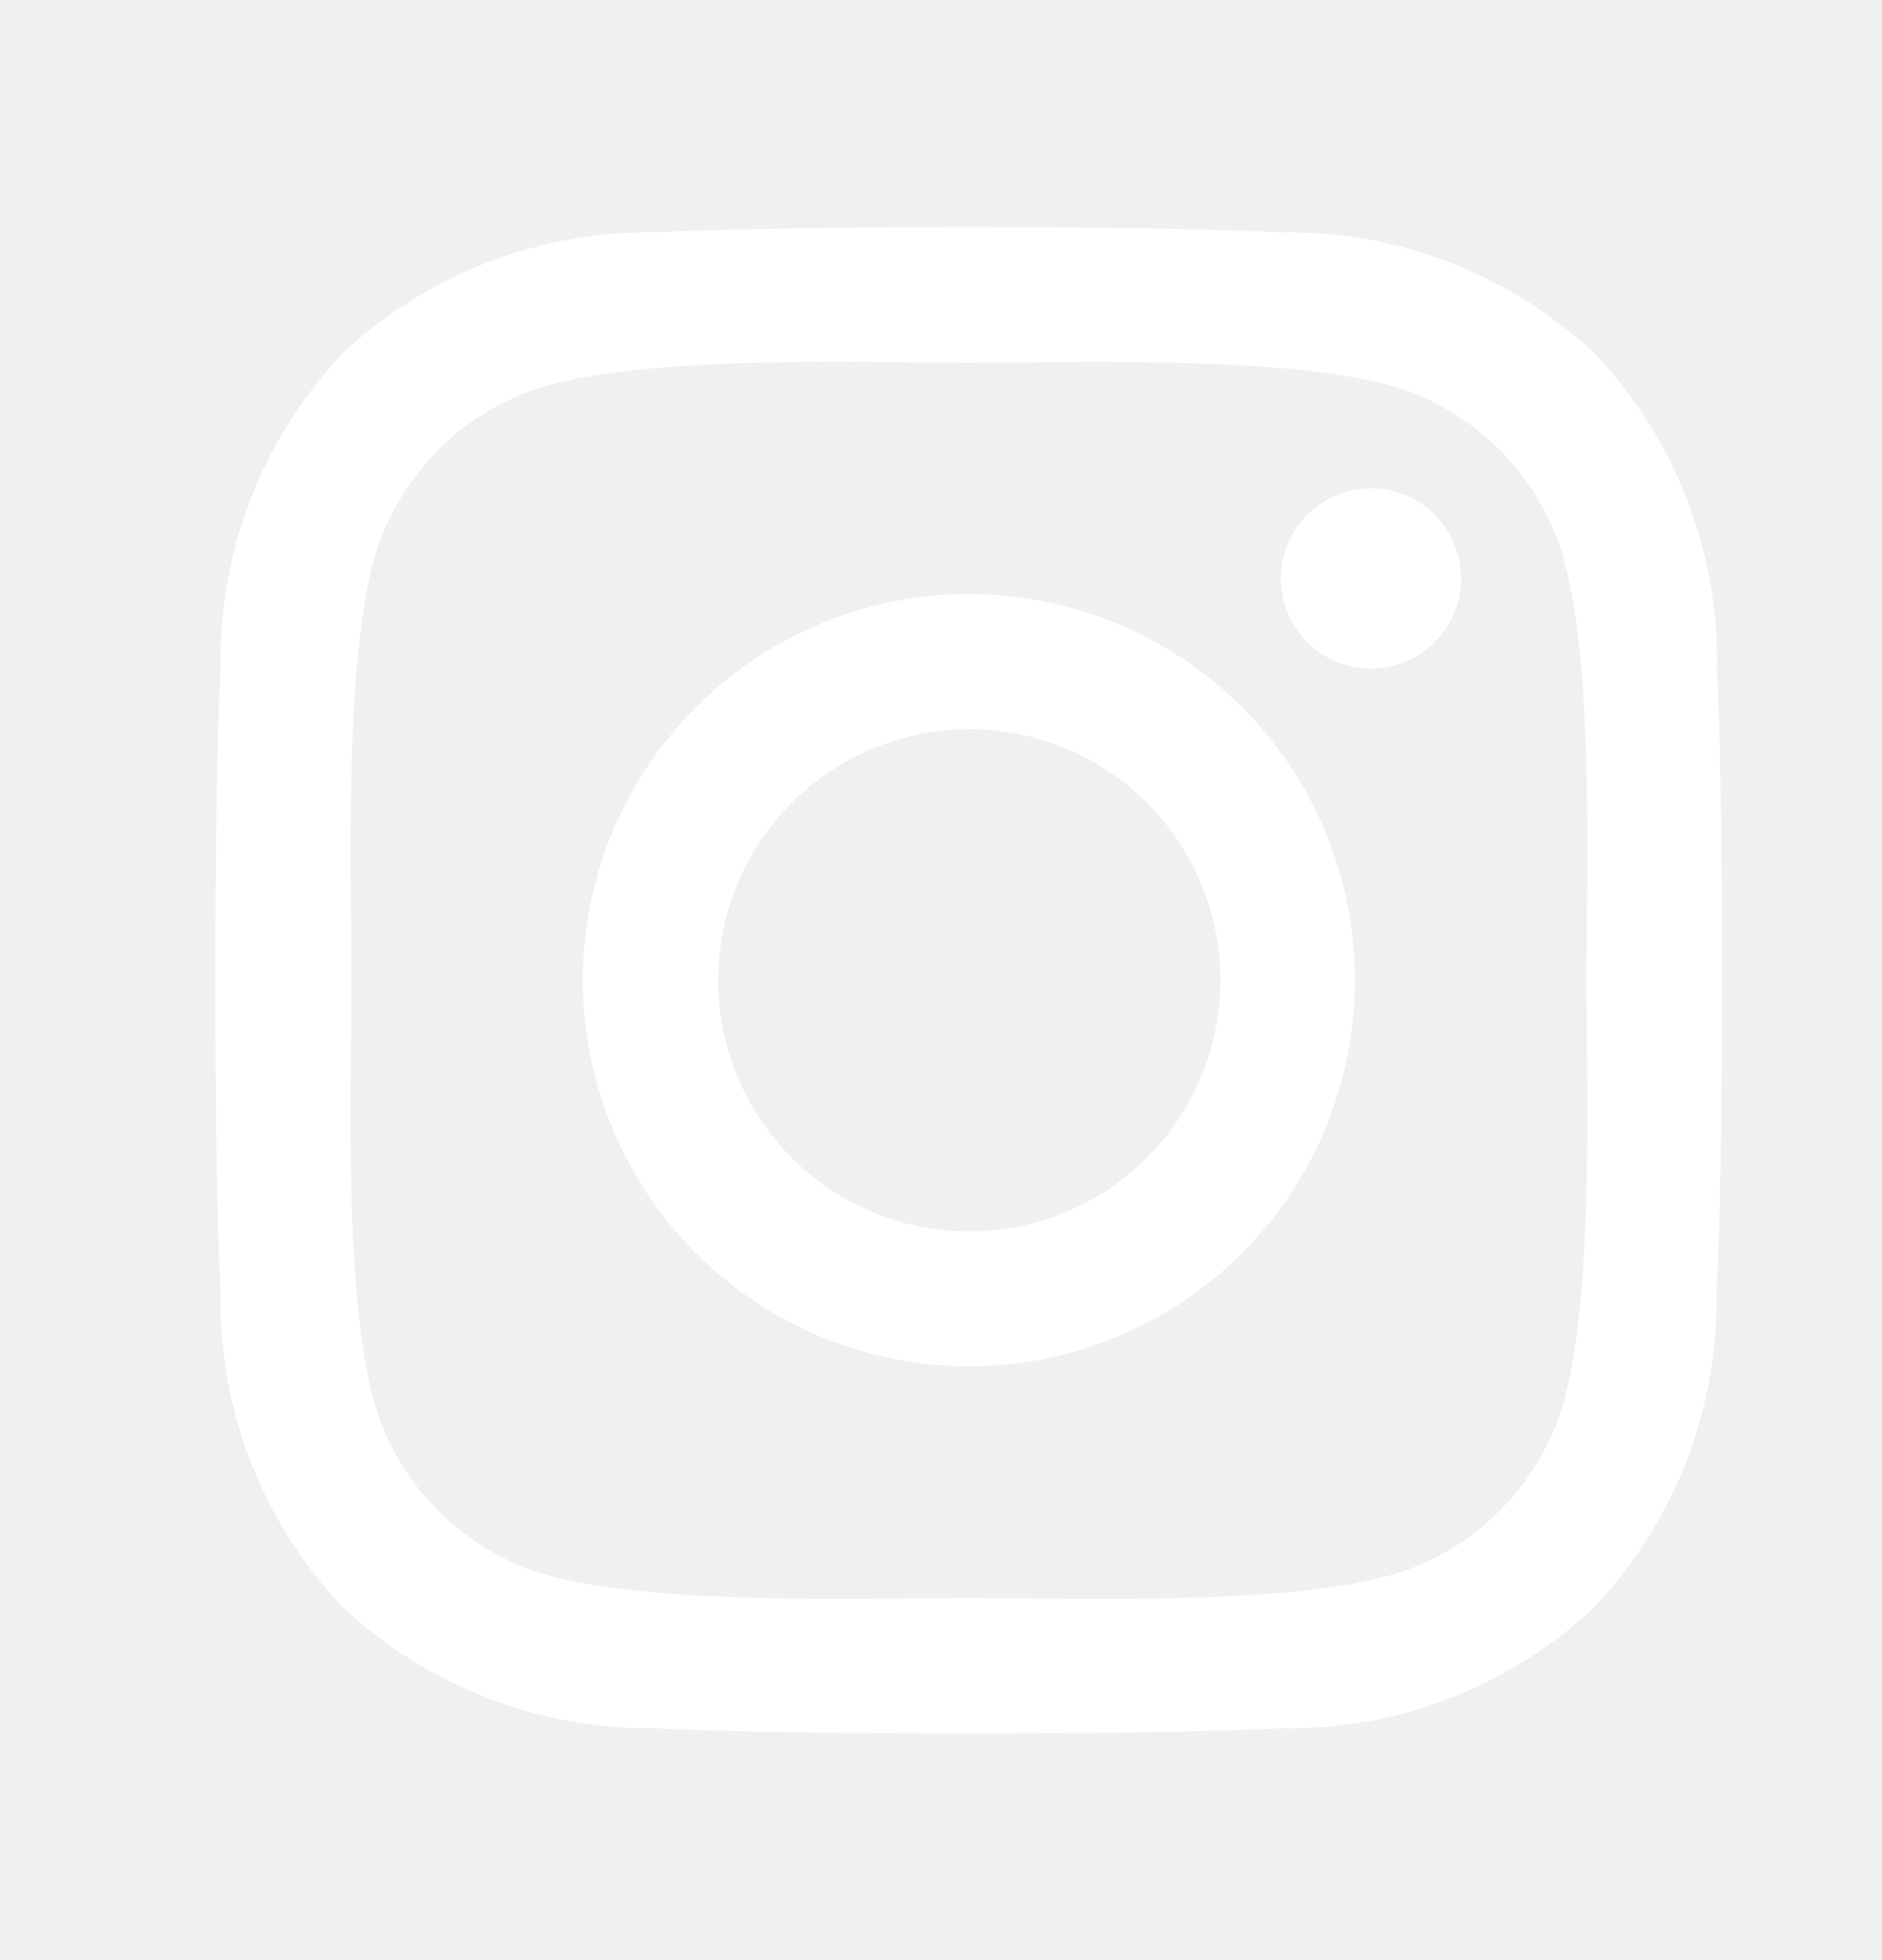
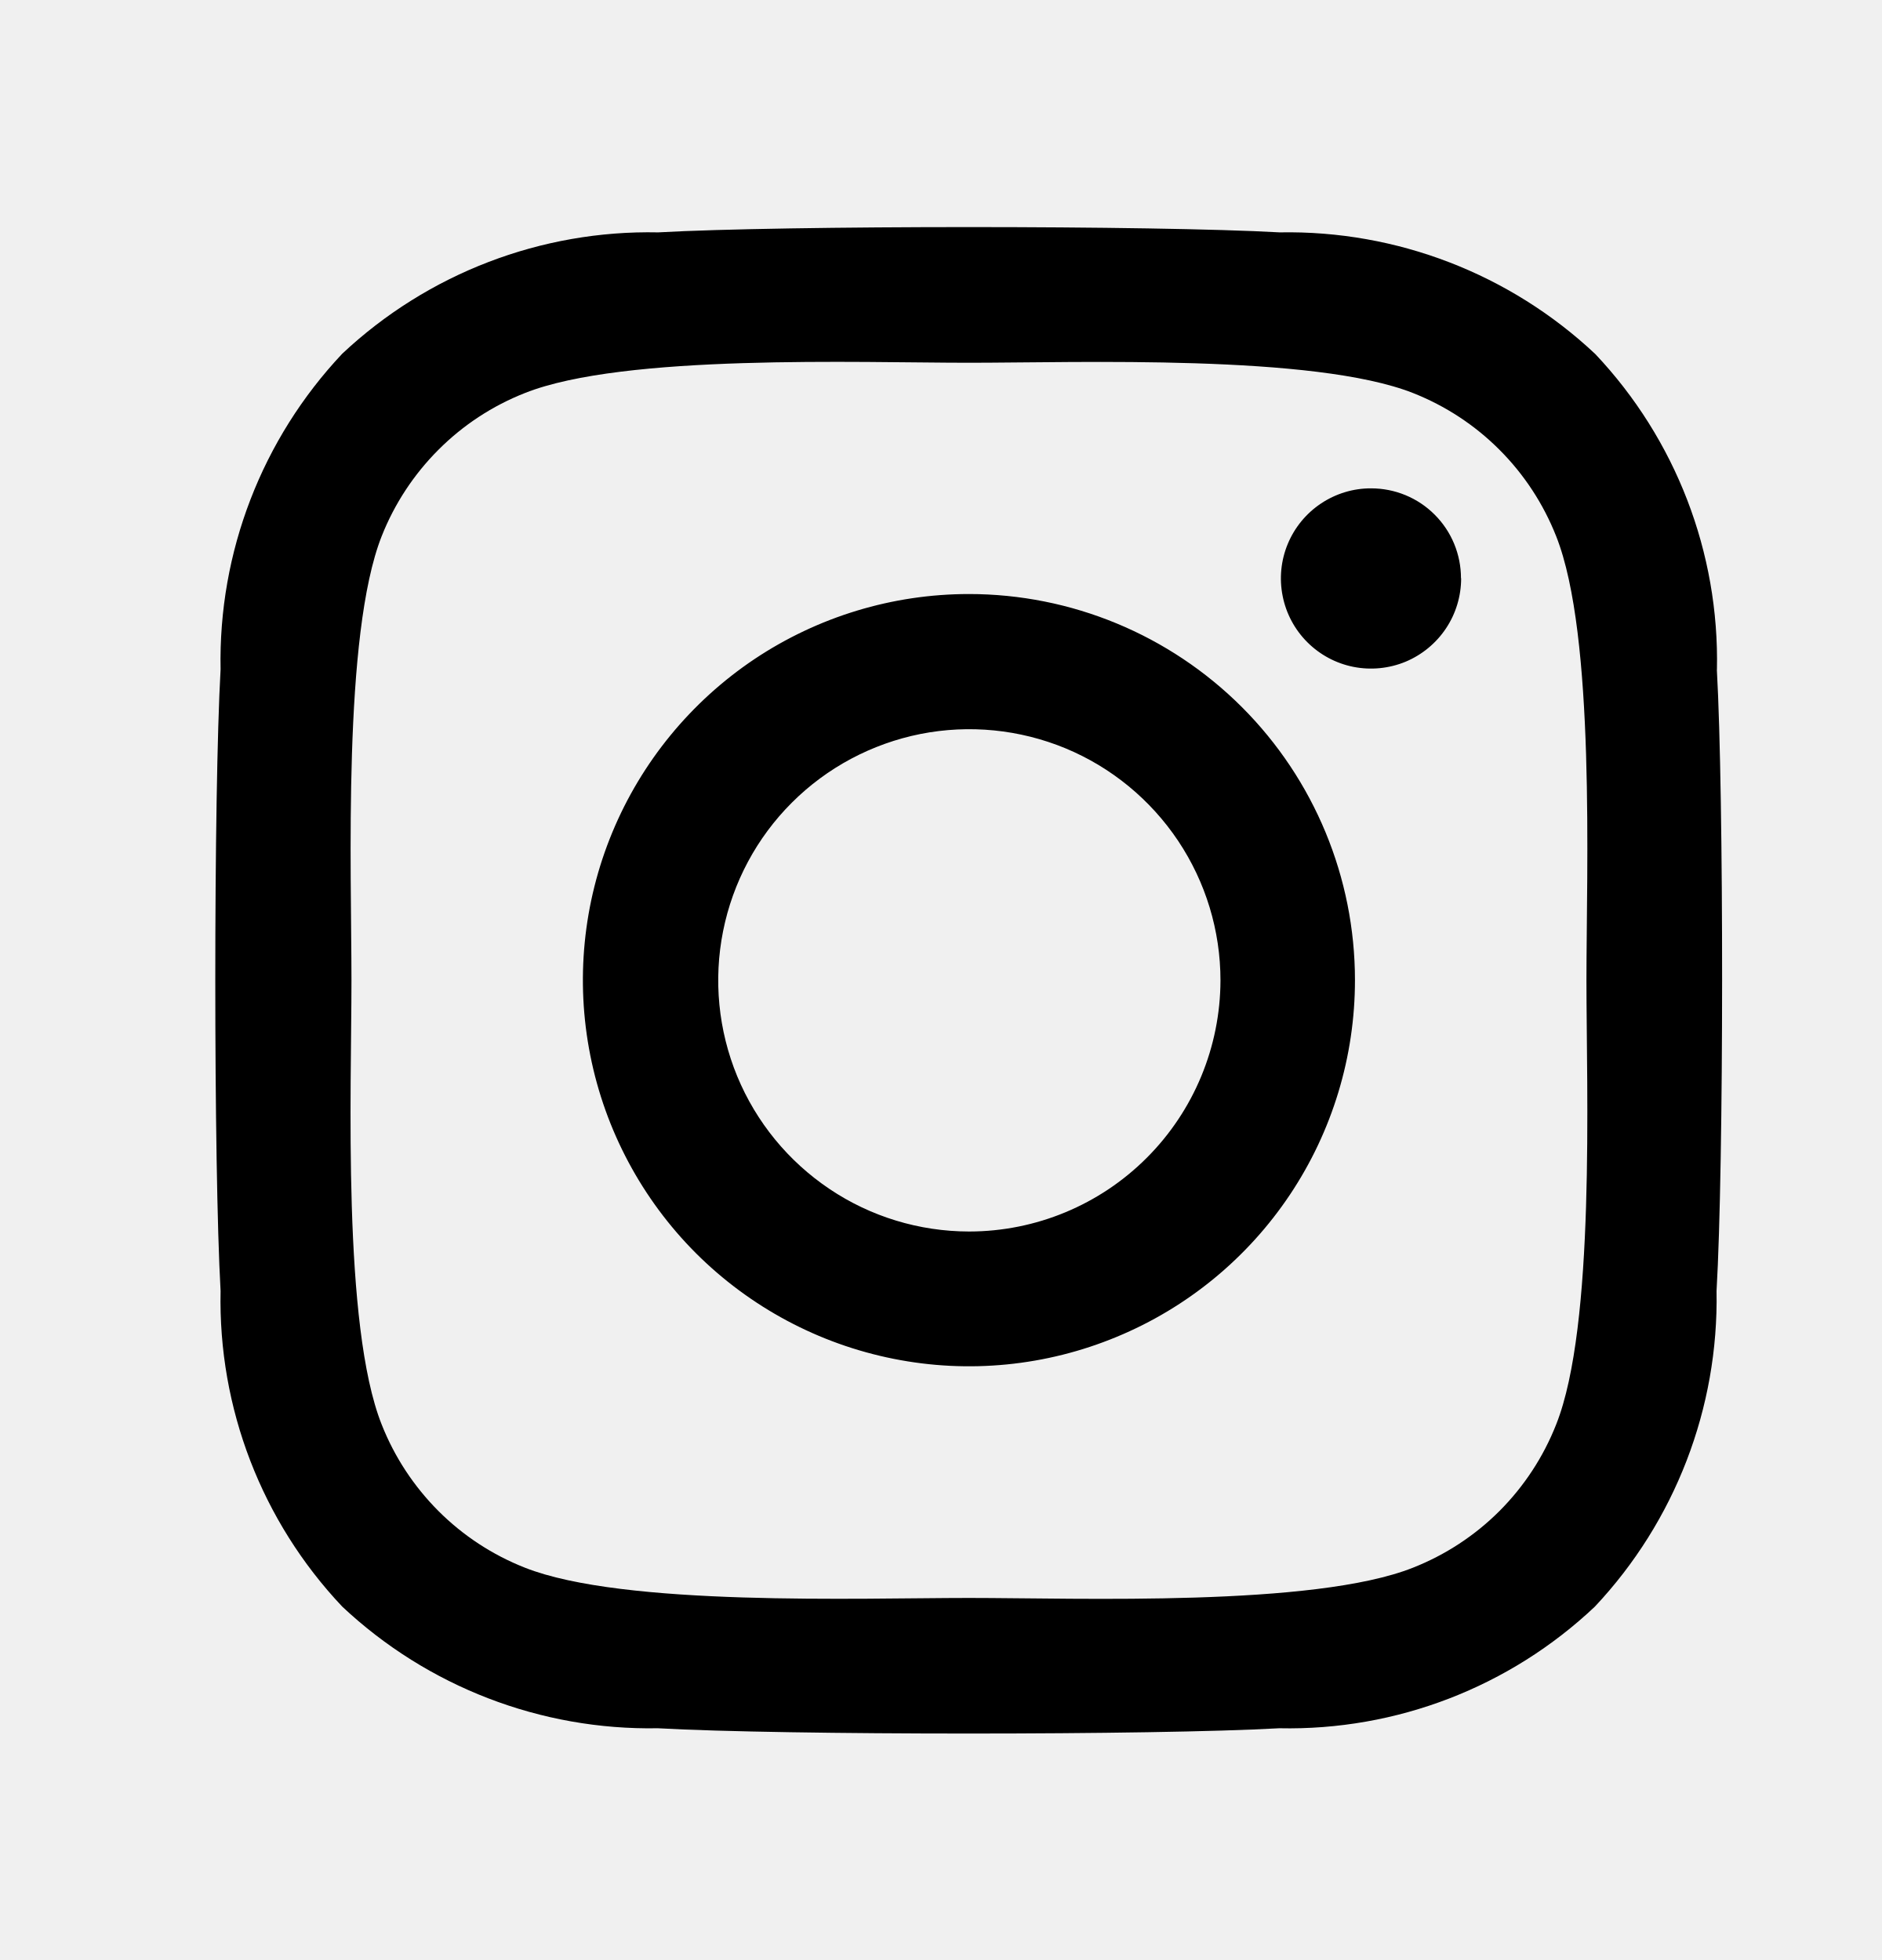
- <svg xmlns="http://www.w3.org/2000/svg" width="24" height="25" viewBox="0 0 24 25" fill="none">
-   <path d="M12.356 7.577C11.383 7.577 10.431 7.866 9.621 8.407C8.812 8.949 8.181 9.718 7.808 10.618C7.435 11.518 7.338 12.508 7.528 13.463C7.718 14.418 8.187 15.296 8.875 15.985C9.564 16.673 10.441 17.142 11.396 17.332C12.351 17.523 13.341 17.425 14.24 17.052C15.14 16.68 15.909 16.048 16.45 15.238C16.991 14.428 17.279 13.476 17.279 12.502C17.279 11.196 16.761 9.944 15.838 9.02C14.914 8.096 13.662 7.577 12.356 7.577ZM12.356 15.708C11.723 15.707 11.104 15.519 10.579 15.166C10.053 14.813 9.643 14.313 9.401 13.727C9.16 13.142 9.097 12.498 9.221 11.877C9.345 11.256 9.65 10.685 10.098 10.238C10.546 9.79 11.117 9.486 11.738 9.362C12.359 9.239 13.003 9.303 13.588 9.545C14.173 9.788 14.672 10.199 15.024 10.725C15.376 11.252 15.564 11.871 15.564 12.505C15.562 13.354 15.224 14.168 14.624 14.768C14.024 15.369 13.21 15.707 12.361 15.708H12.356ZM18.633 7.376C18.633 7.603 18.566 7.826 18.44 8.015C18.314 8.204 18.135 8.352 17.925 8.44C17.715 8.527 17.483 8.55 17.26 8.506C17.037 8.462 16.832 8.352 16.671 8.191C16.511 8.031 16.401 7.826 16.357 7.603C16.312 7.379 16.335 7.148 16.422 6.938C16.509 6.728 16.657 6.548 16.846 6.422C17.035 6.296 17.257 6.228 17.485 6.229C17.789 6.229 18.081 6.349 18.296 6.565C18.511 6.78 18.631 7.071 18.631 7.376H18.633ZM21.895 8.542C21.927 7.048 21.369 5.602 20.344 4.516C19.256 3.493 17.811 2.936 16.319 2.964C14.733 2.874 9.979 2.874 8.394 2.964C6.901 2.933 5.455 3.488 4.365 4.511C3.341 5.598 2.783 7.044 2.813 8.538C2.723 10.125 2.723 14.881 2.813 16.466C2.781 17.96 3.338 19.406 4.364 20.492C5.453 21.515 6.897 22.071 8.389 22.044C9.975 22.134 14.729 22.134 16.314 22.044C17.807 22.076 19.253 21.519 20.339 20.492C21.361 19.404 21.918 17.959 21.89 16.466C21.984 14.877 21.984 10.129 21.894 8.542H21.895ZM19.845 18.169C19.682 18.583 19.436 18.958 19.122 19.273C18.808 19.587 18.432 19.833 18.019 19.996C16.755 20.498 13.754 20.382 12.356 20.382C10.959 20.382 7.953 20.494 6.694 19.996C6.28 19.833 5.905 19.587 5.591 19.273C5.277 18.958 5.03 18.583 4.867 18.169C4.365 16.905 4.482 13.903 4.482 12.505C4.482 11.107 4.37 8.1 4.867 6.84C5.03 6.427 5.277 6.051 5.591 5.737C5.905 5.422 6.28 5.176 6.694 5.013C7.958 4.511 10.959 4.627 12.356 4.627C13.754 4.627 16.759 4.516 18.019 5.013C18.432 5.176 18.808 5.422 19.122 5.737C19.436 6.051 19.682 6.427 19.845 6.84C20.347 8.105 20.231 11.107 20.231 12.505C20.231 13.903 20.346 16.909 19.845 18.169Z" fill="white" />
+ <svg xmlns="http://www.w3.org/2000/svg" width="24" height="25" viewBox="0 0 24 25" fill="currentColor">
+   <path d="M12.356 7.577C11.383 7.577 10.431 7.866 9.621 8.407C8.812 8.949 8.181 9.718 7.808 10.618C7.435 11.518 7.338 12.508 7.528 13.463C7.718 14.418 8.187 15.296 8.875 15.985C9.564 16.673 10.441 17.142 11.396 17.332C12.351 17.523 13.341 17.425 14.24 17.052C15.14 16.68 15.909 16.048 16.45 15.238C16.991 14.428 17.279 13.476 17.279 12.502C17.279 11.196 16.761 9.944 15.838 9.02C14.914 8.096 13.662 7.577 12.356 7.577ZM12.356 15.708C11.723 15.707 11.104 15.519 10.579 15.166C10.053 14.813 9.643 14.313 9.401 13.727C9.16 13.142 9.097 12.498 9.221 11.877C9.345 11.256 9.65 10.685 10.098 10.238C10.546 9.79 11.117 9.486 11.738 9.362C12.359 9.239 13.003 9.303 13.588 9.545C14.173 9.788 14.672 10.199 15.024 10.725C15.376 11.252 15.564 11.871 15.564 12.505C15.562 13.354 15.224 14.168 14.624 14.768C14.024 15.369 13.21 15.707 12.361 15.708H12.356ZM18.633 7.376C18.633 7.603 18.566 7.826 18.44 8.015C18.314 8.204 18.135 8.352 17.925 8.44C17.715 8.527 17.483 8.55 17.26 8.506C17.037 8.462 16.832 8.352 16.671 8.191C16.511 8.031 16.401 7.826 16.357 7.603C16.312 7.379 16.335 7.148 16.422 6.938C16.509 6.728 16.657 6.548 16.846 6.422C17.035 6.296 17.257 6.228 17.485 6.229C17.789 6.229 18.081 6.349 18.296 6.565C18.511 6.78 18.631 7.071 18.631 7.376H18.633ZM21.895 8.542C21.927 7.048 21.369 5.602 20.344 4.516C19.256 3.493 17.811 2.936 16.319 2.964C14.733 2.874 9.979 2.874 8.394 2.964C6.901 2.933 5.455 3.488 4.365 4.511C3.341 5.598 2.783 7.044 2.813 8.538C2.723 10.125 2.723 14.881 2.813 16.466C2.781 17.96 3.338 19.406 4.364 20.492C5.453 21.515 6.897 22.071 8.389 22.044C9.975 22.134 14.729 22.134 16.314 22.044C17.807 22.076 19.253 21.519 20.339 20.492C21.361 19.404 21.918 17.959 21.89 16.466C21.984 14.877 21.984 10.129 21.894 8.542H21.895ZM19.845 18.169C19.682 18.583 19.436 18.958 19.122 19.273C18.808 19.587 18.432 19.833 18.019 19.996C16.755 20.498 13.754 20.382 12.356 20.382C10.959 20.382 7.953 20.494 6.694 19.996C6.28 19.833 5.905 19.587 5.591 19.273C5.277 18.958 5.03 18.583 4.867 18.169C4.365 16.905 4.482 13.903 4.482 12.505C4.482 11.107 4.37 8.1 4.867 6.84C5.03 6.427 5.277 6.051 5.591 5.737C5.905 5.422 6.28 5.176 6.694 5.013C7.958 4.511 10.959 4.627 12.356 4.627C13.754 4.627 16.759 4.516 18.019 5.013C18.432 5.176 18.808 5.422 19.122 5.737C19.436 6.051 19.682 6.427 19.845 6.84C20.347 8.105 20.231 11.107 20.231 12.505C20.231 13.903 20.346 16.909 19.845 18.169Z" />
</svg>
